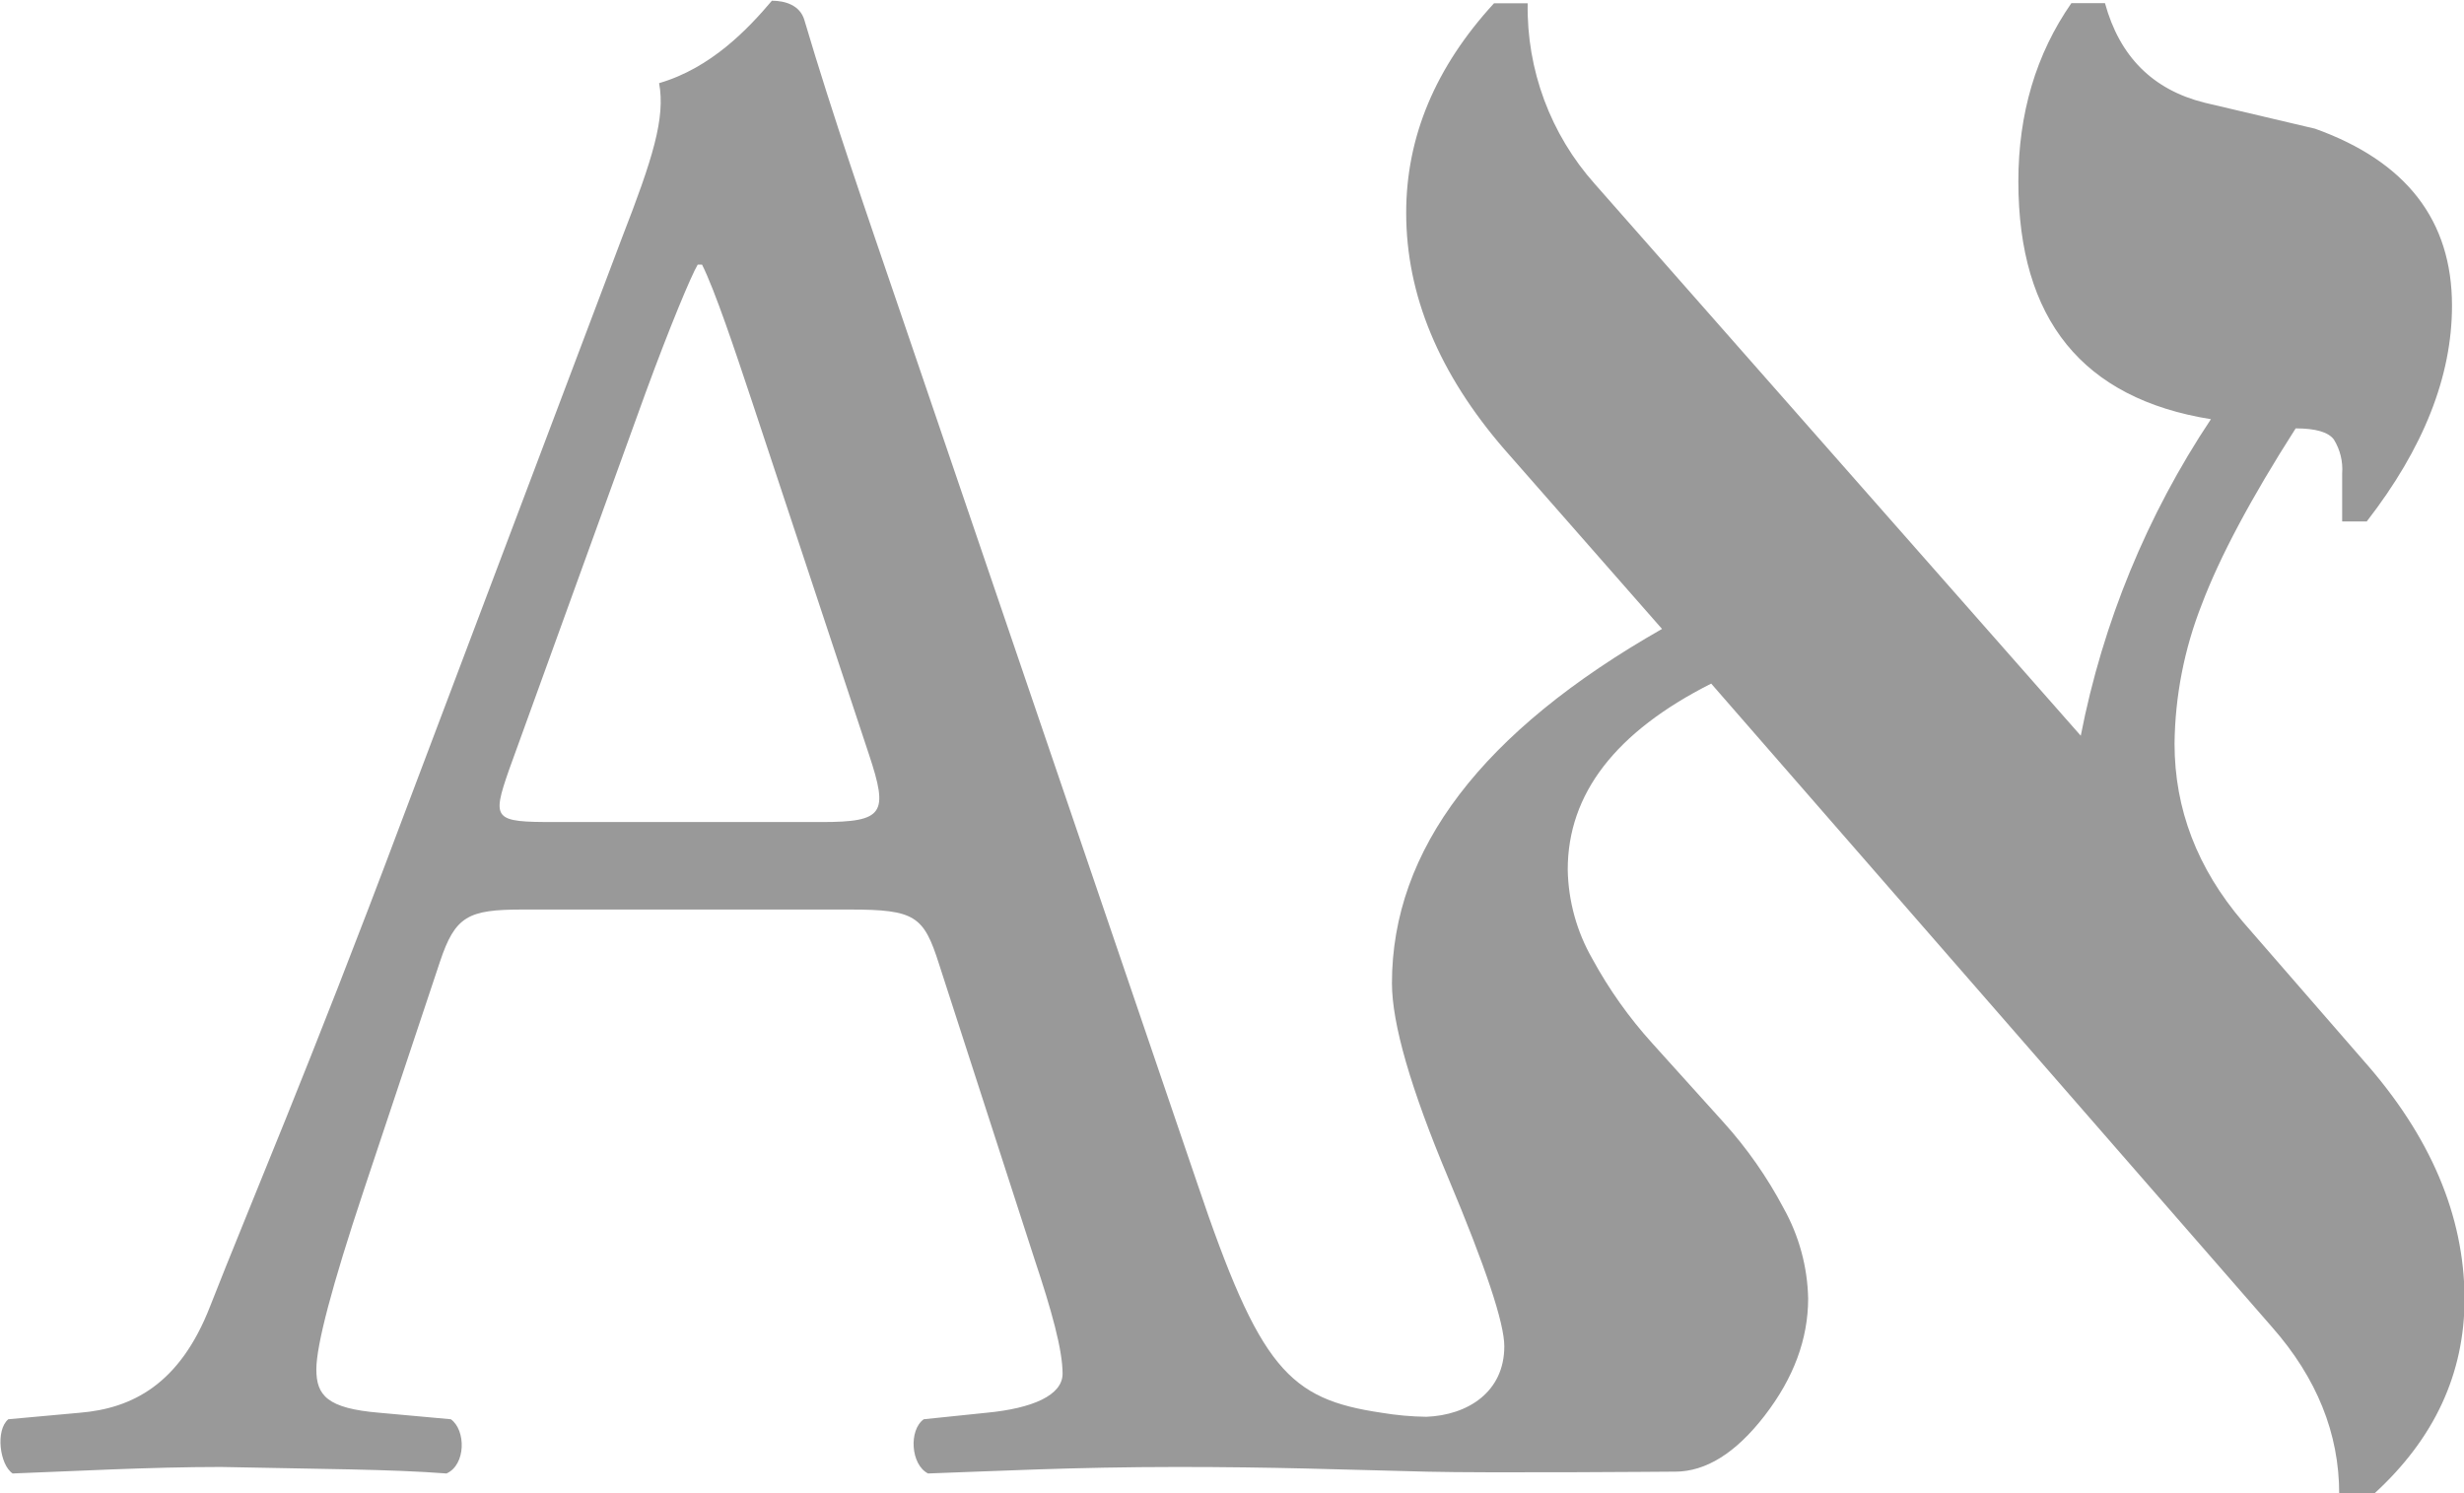
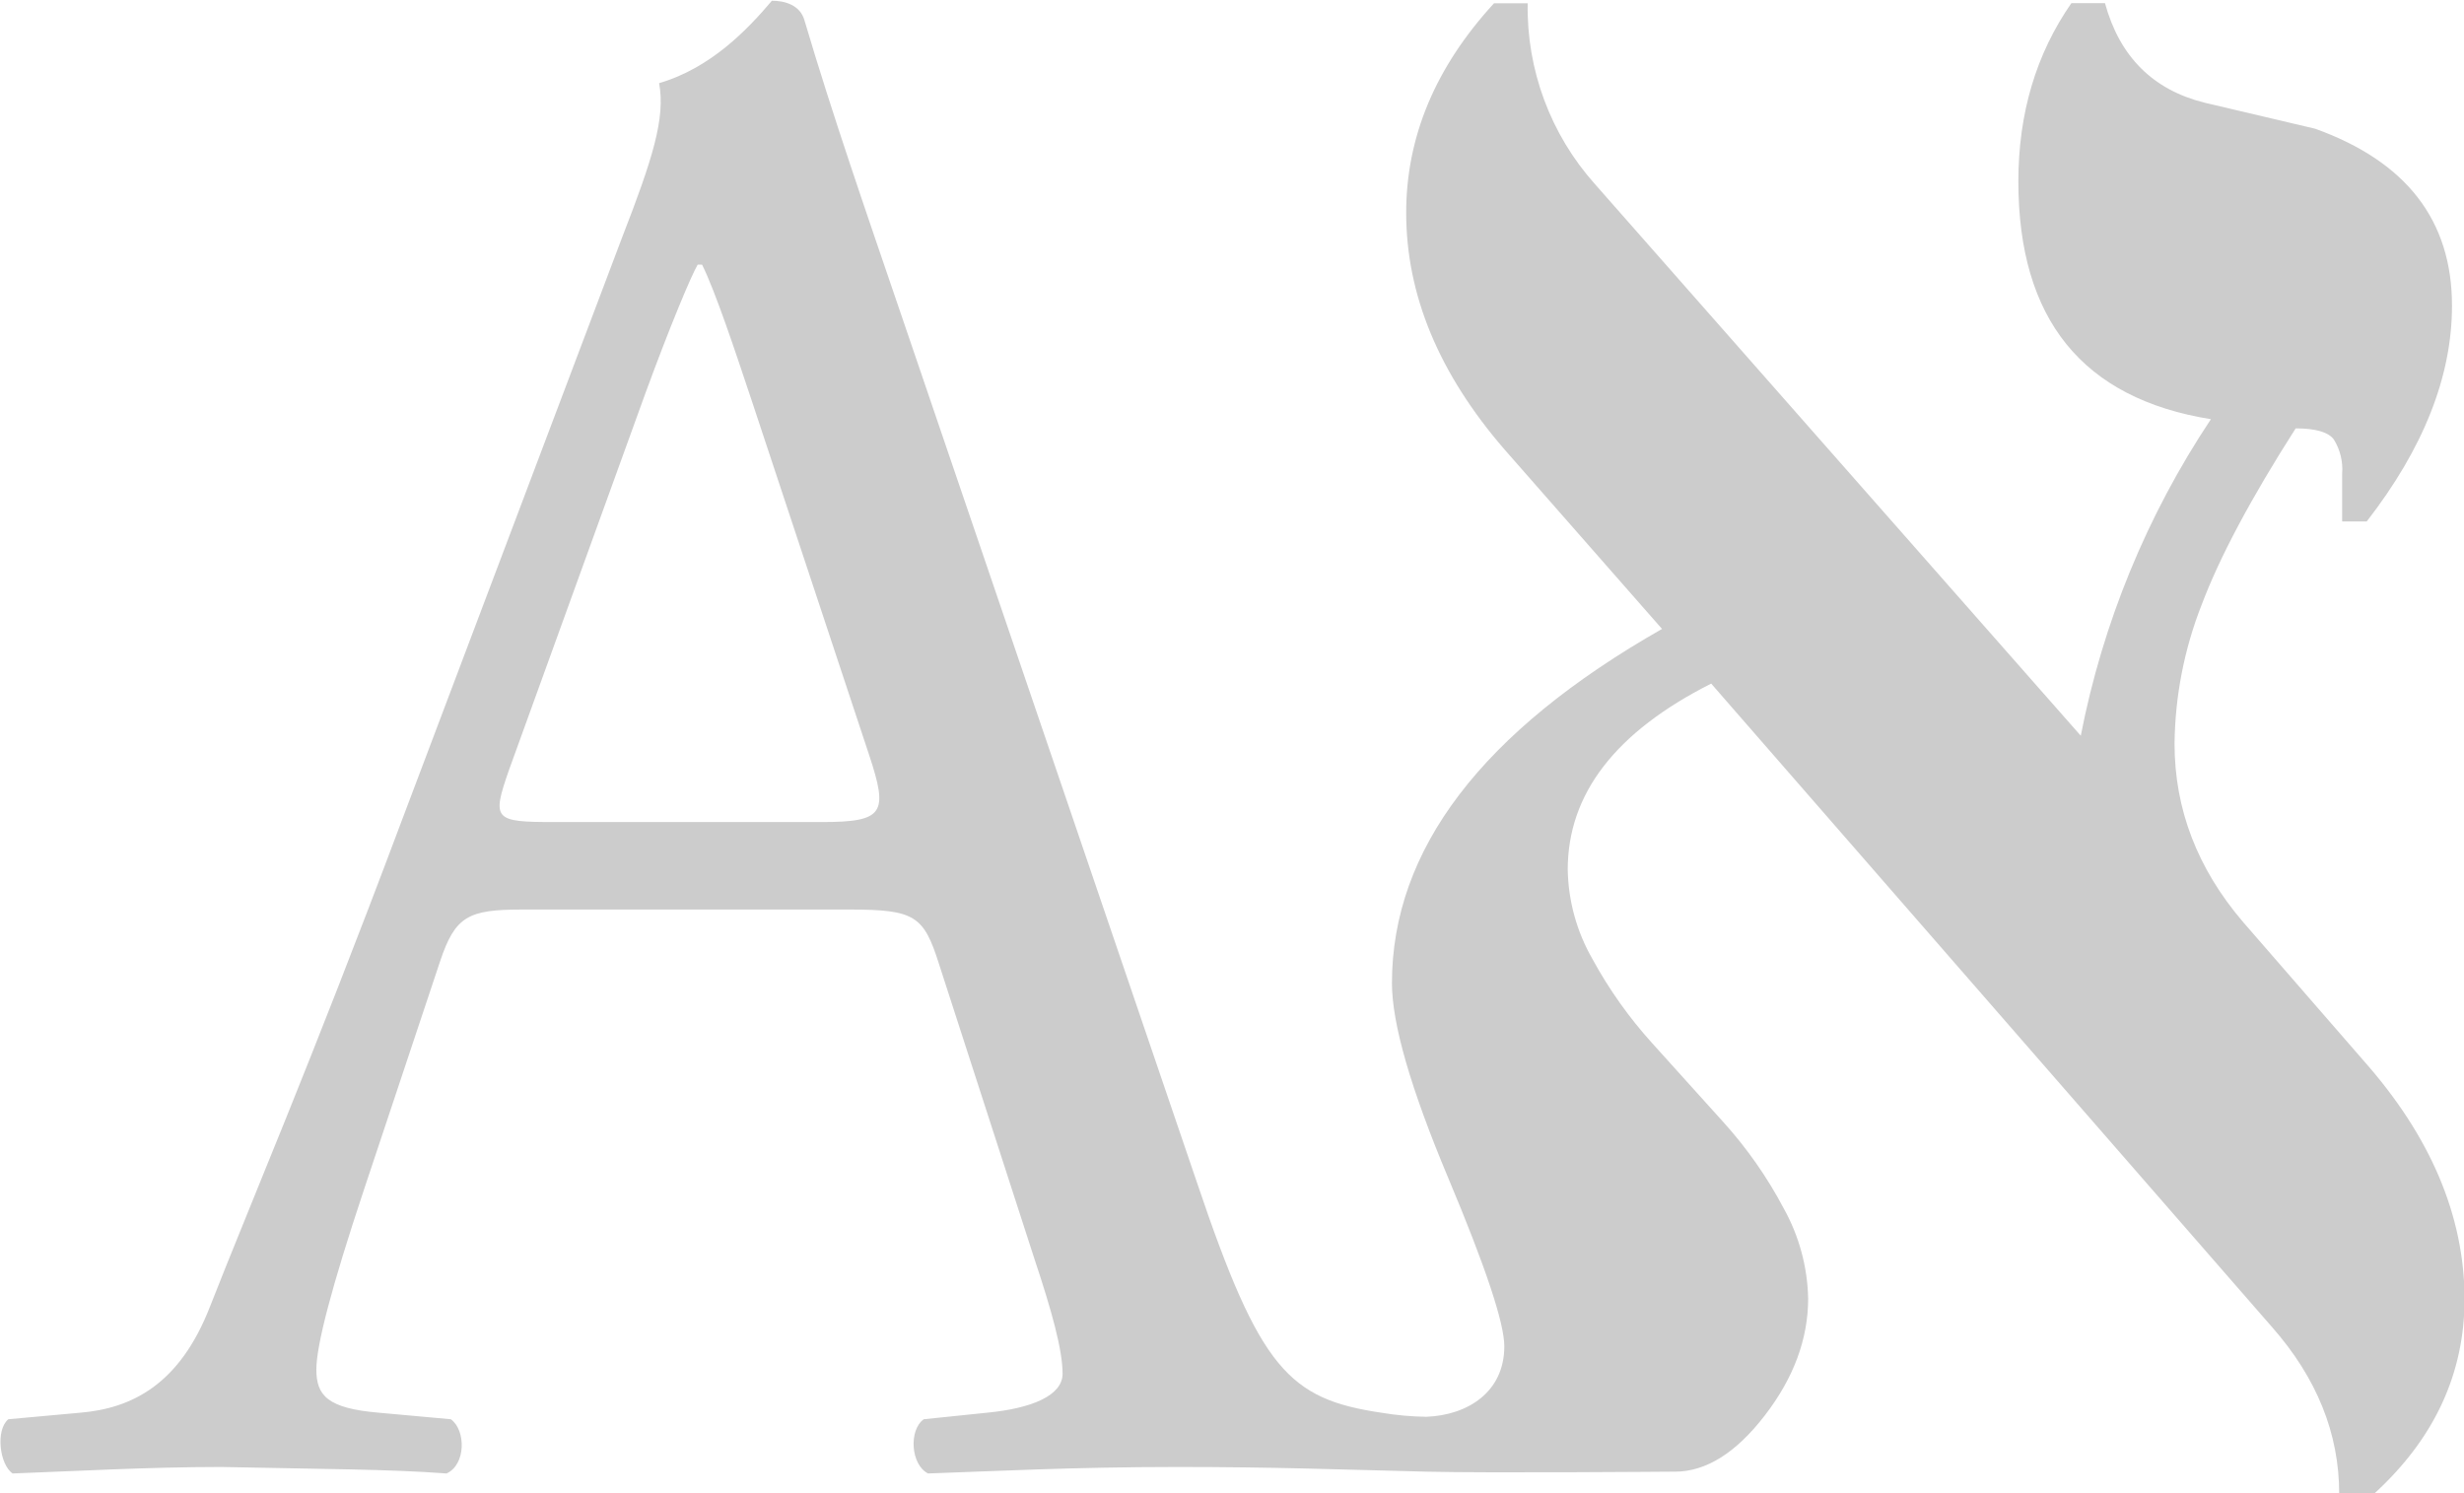
<svg xmlns="http://www.w3.org/2000/svg" id="Layer_1" data-name="Layer 1" viewBox="0 0 340.76 206.49">
-   <path fill="#999" d="M672.95,352l-16.62-19.12q-9.47-11.08-9.47-24.66A54.16,54.16,0,0,1,650.61,289q3.75-9.92,13-24.39,4.11,0,5.27,1.52a7.81,7.81,0,0,1,1.16,4.74v6.61h3.4q11.79-15.19,11.79-29.84,0-17.69-18.94-24.48L651,219.56q-10.72-2.68-13.76-13.76h-4.65q-7.33,10.55-7.33,24.66,0,28.6,26.63,32.88a120.6,120.6,0,0,0-18,43.78l-67.2-76.31a36.58,36.58,0,0,1-9.29-25h-4.65q-12.16,13.23-12.15,29,0,17,13.58,32.7l21.8,24.84q-37.35,21.27-37.35,49,0,8.4,7.77,26.9t7.77,23.32c0,6.32-5.05,9.53-10.79,9.75a41.37,41.37,0,0,1-6.2-.56c-12.81-1.9-16.8-6-25.5-31.8l-41.1-120.6c-4.5-13.2-9.3-27-13.2-40.2-0.6-2.1-2.7-2.7-4.5-2.7-3.3,3.9-8.4,9.3-15.6,11.4,0.9,4.8-.9,10.5-5.1,21.3l-30.6,81c-12.6,33.6-21,53.1-26.4,66.9-4.2,10.8-10.8,14.1-18,14.7l-9.9.9c-1.8,1.5-1.2,6.3.6,7.5,8.1-.3,18.9-0.9,28.8-0.9,14.1,0.3,23.4.3,31.2,0.9,2.7-1.2,2.7-6,.6-7.5l-9.9-.9c-7.2-.6-8.7-2.4-8.7-6,0-3.3,2.1-11.4,6.6-24.9l10.5-31.5c2.1-6.3,3.9-7.2,11.4-7.2h45.3c9,0,10.2.9,12.3,7.5l13.2,40.8c2.4,7.2,3.9,12.6,3.9,15.9,0,3-4.2,4.8-10.5,5.4l-8.7.9c-2.1,1.5-1.8,6.3.6,7.5,8.7-.3,20.1-0.9,34.5-0.9,13.5,0,22.15.35,34.47,0.65,8.44,0.21,33.78,0,33.78,0h0.54q6.43,0,12.42-7.77t6-16.17a26.76,26.76,0,0,0-3.4-12.51,58.51,58.51,0,0,0-8.31-11.88l-9.83-10.9a60.49,60.49,0,0,1-8.31-11.71,25.7,25.7,0,0,1-3.4-12.33q0-15.72,19.84-25.73l77.56,89q9.29,10.55,9.29,23.05h4.83q12.51-11.43,12.51-27Q686.89,367.71,672.95,352ZM459.72,319.06h-36.9c-8.4,0-8.7-.3-6.3-7.2l18.9-52.2c3.3-9,6.3-16.2,7.2-17.7h0.6c1.8,3.6,4.5,11.7,6.9,18.9l16.2,48.9C469,317.86,468.42,319.06,459.72,319.06Z" transform="translate(-346.13 -205.36)" />
+   <path fill="#CCC" d="M672.95,352l-16.62-19.12q-9.47-11.08-9.47-24.66A54.16,54.16,0,0,1,650.61,289q3.75-9.92,13-24.39,4.11,0,5.27,1.52a7.81,7.81,0,0,1,1.16,4.74v6.61h3.4q11.79-15.19,11.79-29.84,0-17.69-18.94-24.48L651,219.56q-10.72-2.68-13.76-13.76h-4.65q-7.33,10.55-7.33,24.66,0,28.6,26.63,32.88a120.6,120.6,0,0,0-18,43.78l-67.2-76.31a36.58,36.58,0,0,1-9.29-25h-4.65q-12.16,13.23-12.15,29,0,17,13.58,32.7l21.8,24.84q-37.35,21.27-37.35,49,0,8.4,7.77,26.9t7.77,23.32c0,6.32-5.05,9.53-10.79,9.75a41.37,41.37,0,0,1-6.2-.56c-12.81-1.9-16.8-6-25.5-31.8l-41.1-120.6c-4.5-13.2-9.3-27-13.2-40.2-0.6-2.1-2.7-2.7-4.5-2.7-3.3,3.9-8.4,9.3-15.6,11.4,0.9,4.8-.9,10.5-5.1,21.3l-30.6,81c-12.6,33.6-21,53.1-26.4,66.9-4.2,10.8-10.8,14.1-18,14.7l-9.9.9c-1.8,1.5-1.2,6.3.6,7.5,8.1-.3,18.9-0.9,28.8-0.9,14.1,0.3,23.4.3,31.2,0.9,2.7-1.2,2.7-6,.6-7.5l-9.9-.9c-7.2-.6-8.7-2.4-8.7-6,0-3.3,2.1-11.4,6.6-24.9l10.5-31.5c2.1-6.3,3.9-7.2,11.4-7.2h45.3c9,0,10.2.9,12.3,7.5l13.2,40.8c2.4,7.2,3.9,12.6,3.9,15.9,0,3-4.2,4.8-10.5,5.4l-8.7.9c-2.1,1.5-1.8,6.3.6,7.5,8.7-.3,20.1-0.9,34.5-0.9,13.5,0,22.15.35,34.47,0.65,8.44,0.21,33.78,0,33.78,0h0.54q6.43,0,12.42-7.77t6-16.17a26.76,26.76,0,0,0-3.4-12.51,58.51,58.51,0,0,0-8.31-11.88l-9.83-10.9a60.49,60.49,0,0,1-8.31-11.71,25.7,25.7,0,0,1-3.4-12.33q0-15.72,19.84-25.73l77.56,89q9.29,10.55,9.29,23.05h4.83q12.51-11.43,12.51-27Q686.89,367.71,672.95,352ZM459.72,319.06h-36.9c-8.4,0-8.7-.3-6.3-7.2l18.9-52.2c3.3-9,6.3-16.2,7.2-17.7h0.6c1.8,3.6,4.5,11.7,6.9,18.9l16.2,48.9C469,317.86,468.42,319.06,459.72,319.06Z" transform="translate(-346.13 -205.36)" />
</svg>
